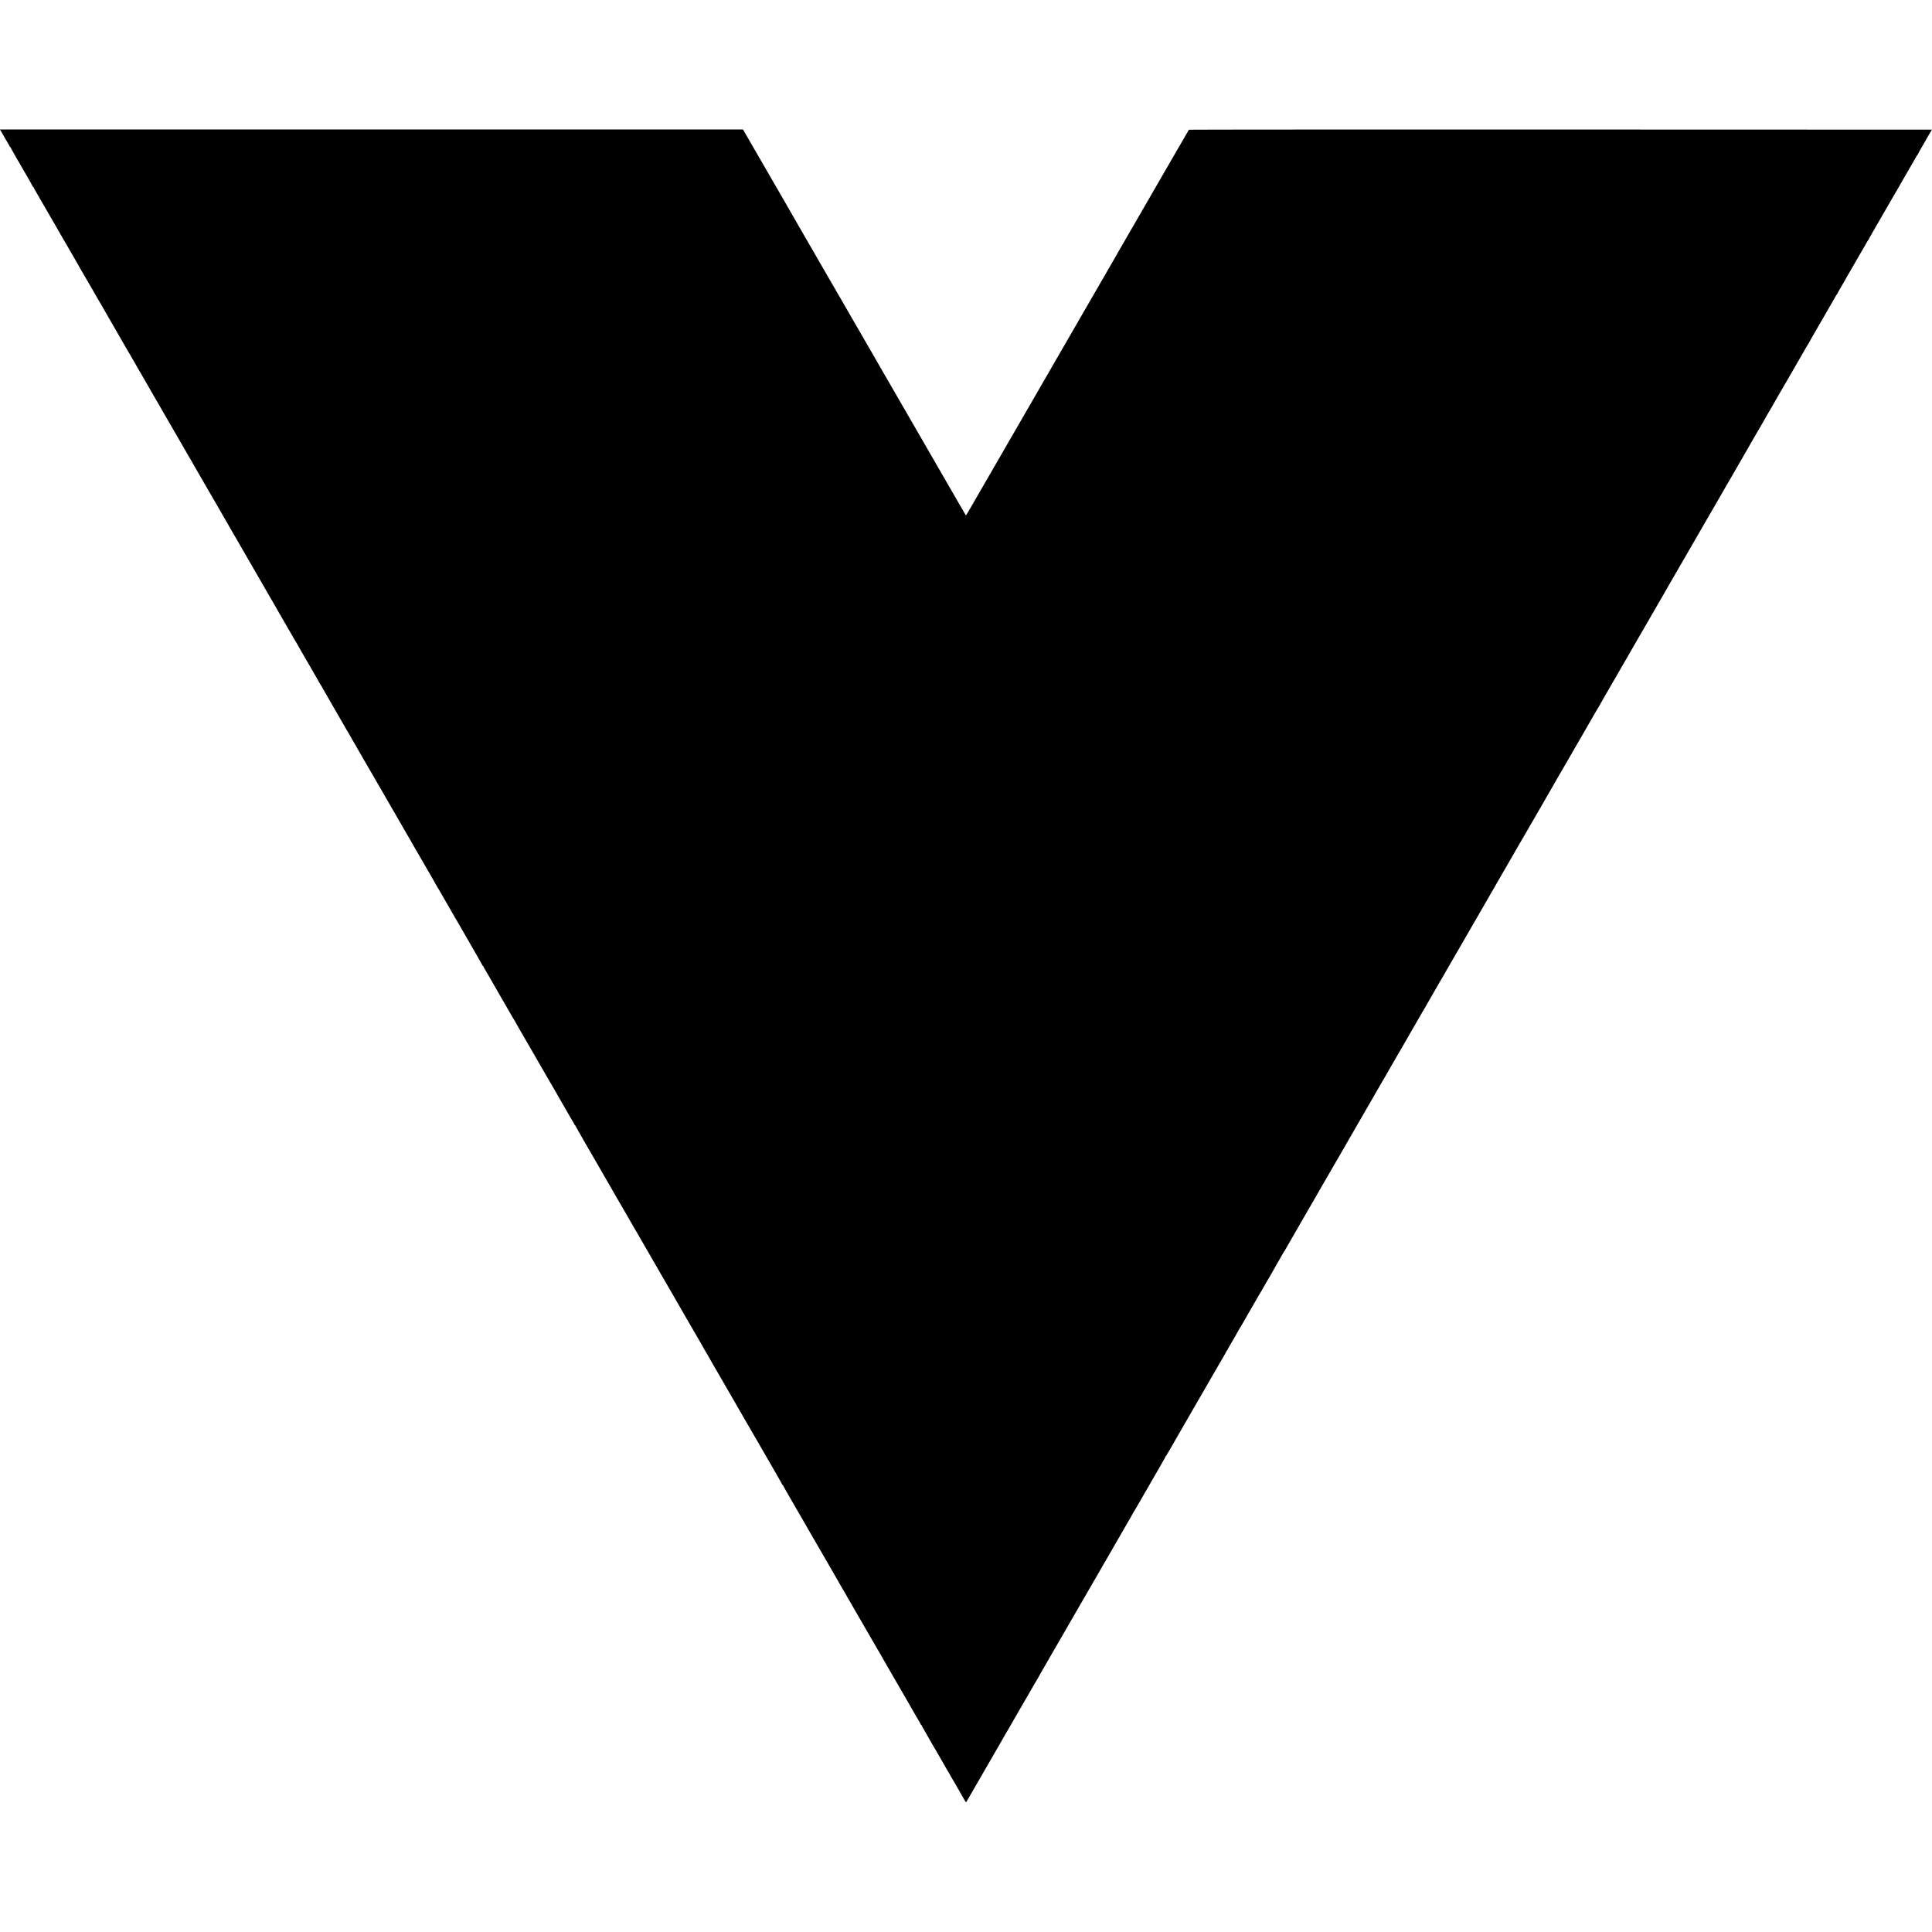
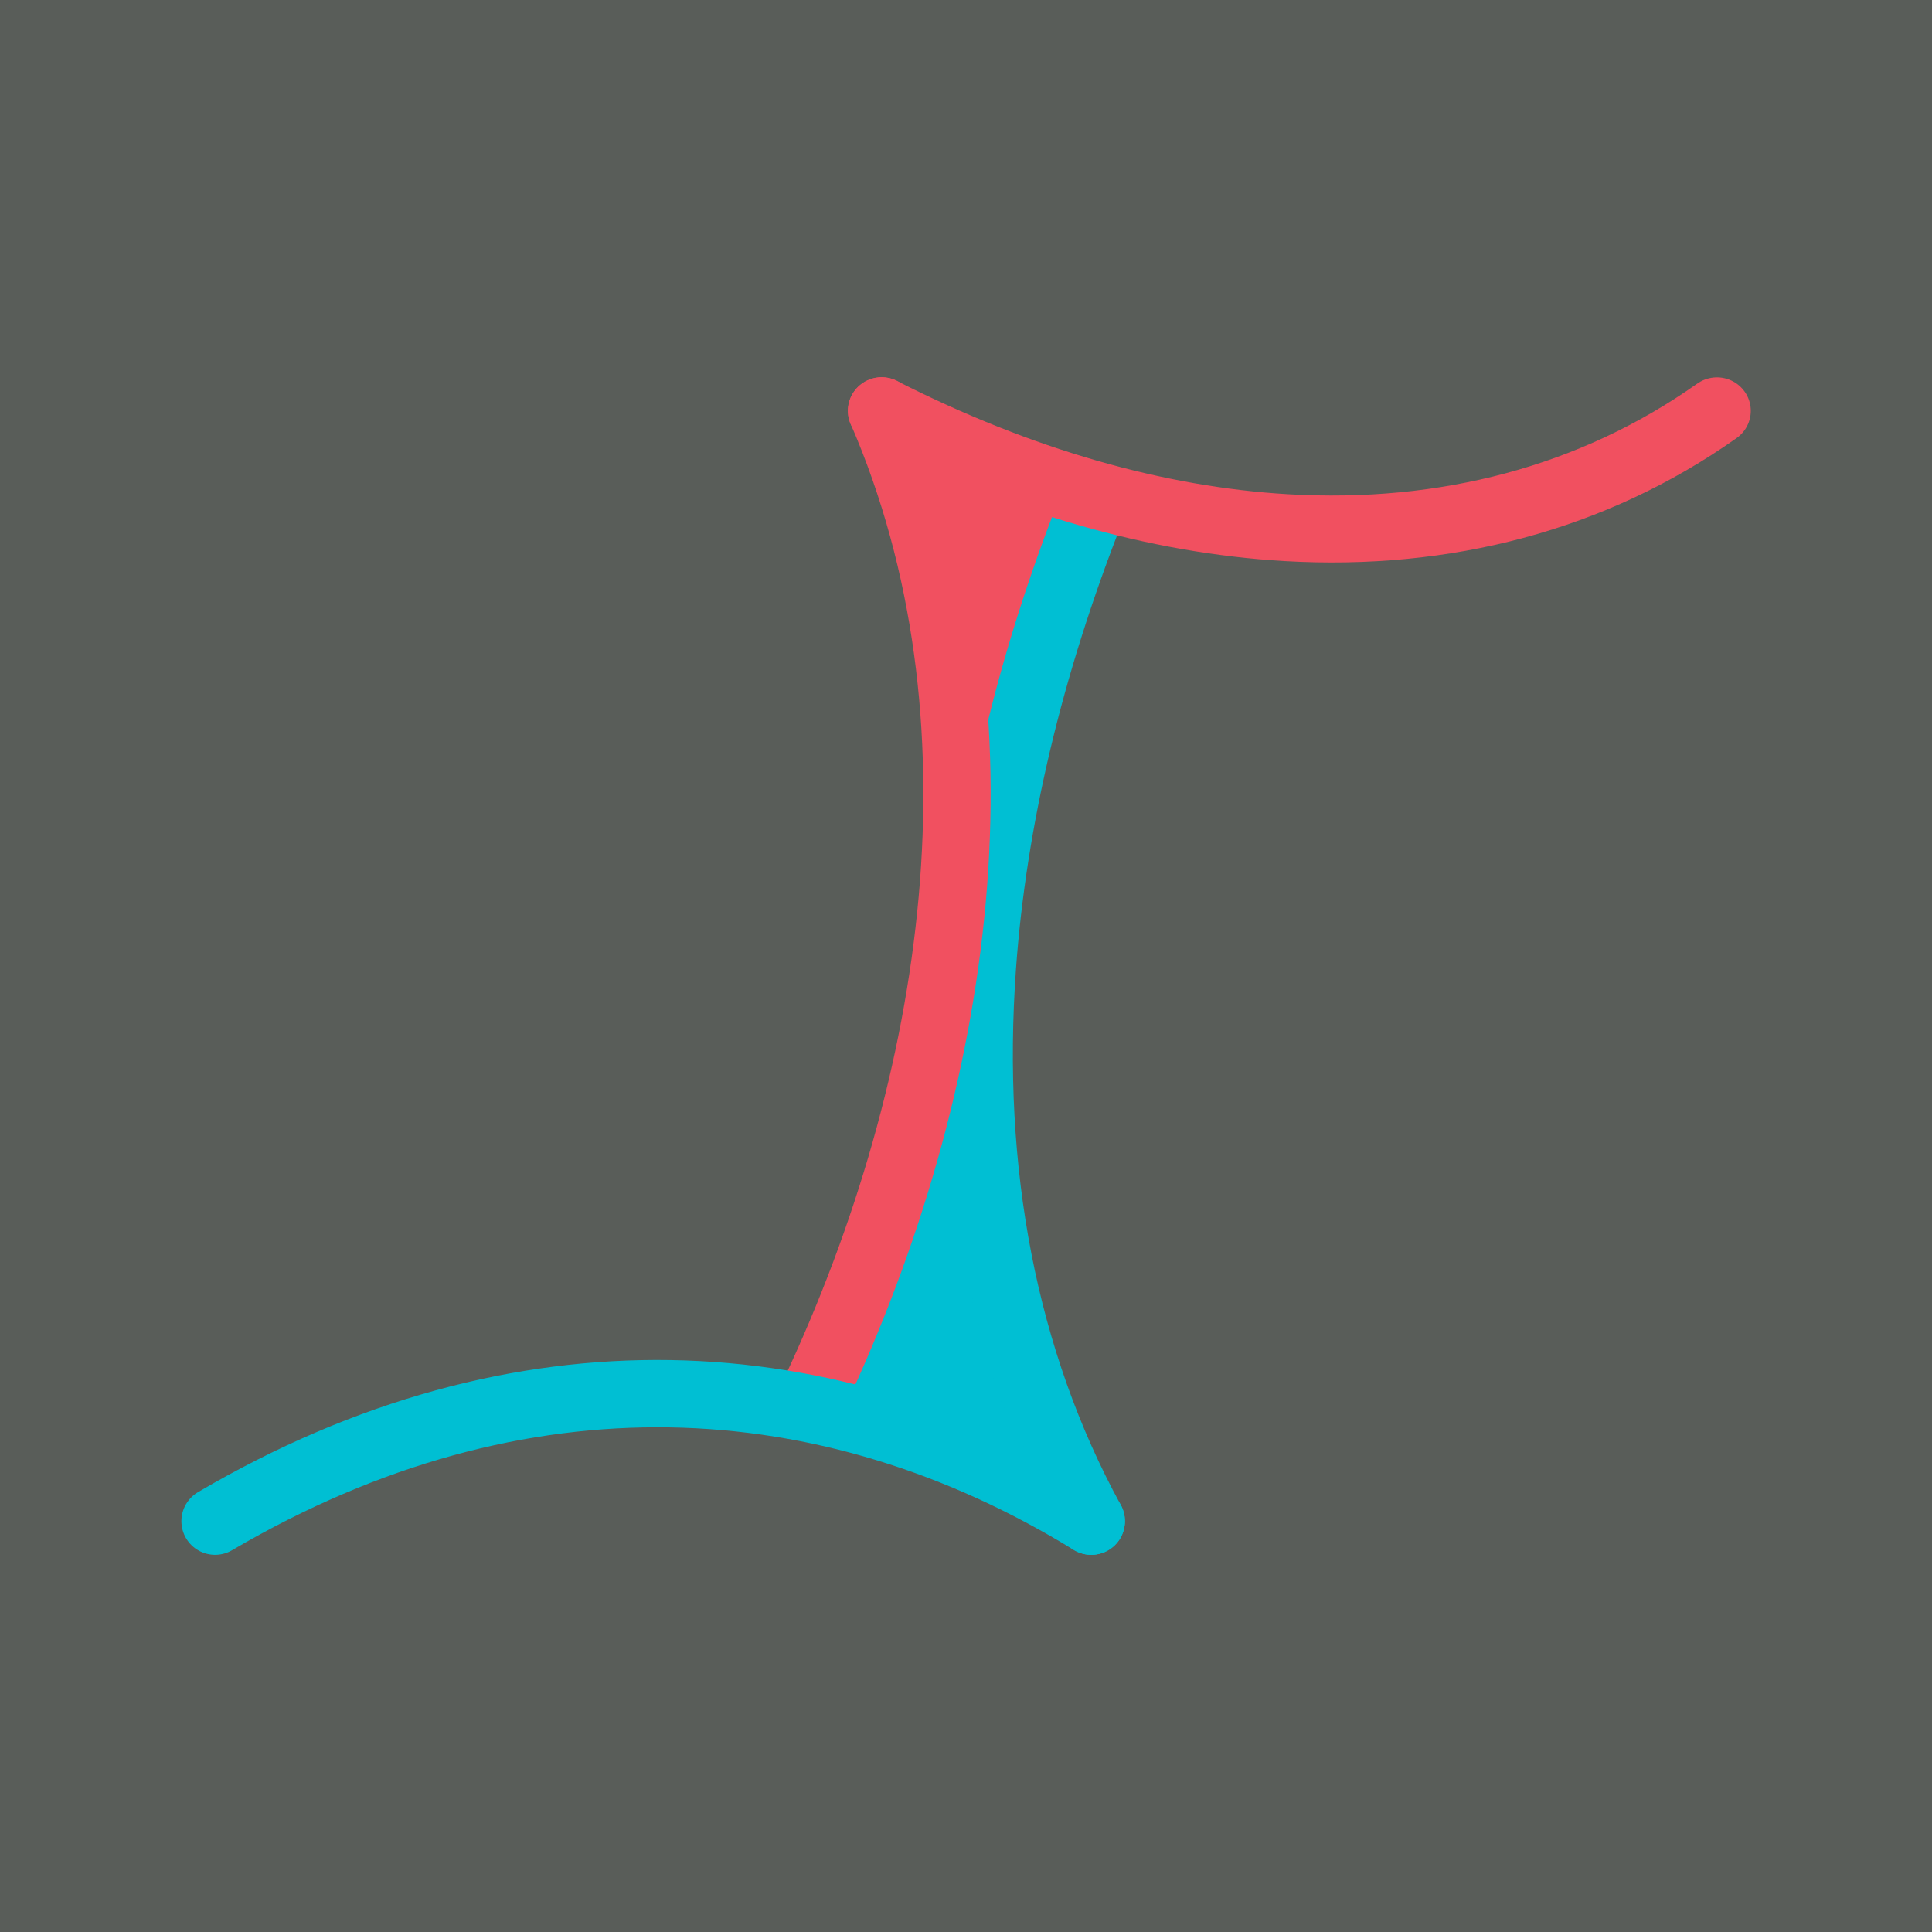
- <svg xmlns="http://www.w3.org/2000/svg" version="1.0" width="16pt" height="16pt" viewBox="0 0 16 16" preserveAspectRatio="xMidYMid meet">
-   <g transform="translate(0,16) scale(0.00032,-0.00032)" fill="#000000" stroke="none">
-     <path d="M18 46618 c45 -75 122 -207 122 -211 0 -2 25 -45 55 -95 30 -50 55 -96 55 -102 0 -5 5 -10 10 -10 6 0 10 -4 10 -9 0 -5 73 -135 161 -288 89 -153 173 -298 187 -323 14 -25 32 -57 41 -72 88 -149 187 -324 189 -335 2 -7 8 -13 13 -13 5 0 9 -4 9 -10 0 -5 46 -89 103 -187 175 -302 490 -846 507 -876 8 -16 20 -36 25 -45 28 -46 290 -498 339 -585 13 -23 74 -129 136 -236 61 -107 123 -215 137 -240 14 -25 29 -50 33 -56 5 -5 23 -37 40 -70 18 -33 38 -67 44 -75 11 -16 21 -33 63 -109 14 -25 29 -50 33 -56 4 -5 21 -35 38 -65 55 -100 261 -455 269 -465 4 -5 14 -21 20 -35 15 -29 41 -75 103 -180 24 -41 52 -88 60 -105 9 -16 57 -100 107 -185 112 -193 362 -626 380 -660 8 -14 23 -38 33 -55 11 -16 23 -37 27 -45 4 -8 26 -46 48 -85 23 -38 53 -90 67 -115 46 -81 64 -113 178 -310 62 -107 121 -210 132 -227 37 -67 56 -99 85 -148 16 -27 32 -57 36 -65 4 -8 15 -27 25 -42 9 -15 53 -89 96 -165 44 -76 177 -307 296 -513 120 -206 268 -463 330 -570 131 -227 117 -203 200 -348 36 -62 73 -125 82 -140 10 -15 21 -34 25 -42 4 -8 20 -37 36 -65 17 -27 38 -65 48 -82 49 -85 64 -111 87 -153 13 -25 28 -49 32 -55 4 -5 78 -134 165 -285 87 -151 166 -288 176 -305 10 -16 26 -43 35 -59 9 -17 125 -217 257 -445 132 -229 253 -441 270 -471 17 -30 45 -79 64 -108 18 -29 33 -54 33 -57 0 -2 20 -37 44 -77 24 -40 123 -212 221 -383 97 -170 190 -330 205 -355 16 -25 39 -65 53 -90 13 -25 81 -144 152 -265 70 -121 137 -238 150 -260 12 -22 37 -65 55 -95 18 -30 43 -73 55 -95 12 -22 48 -85 80 -140 77 -132 163 -280 190 -330 13 -22 71 -123 130 -225 59 -102 116 -199 126 -217 10 -17 29 -50 43 -72 15 -22 26 -43 26 -45 0 -2 27 -50 60 -106 33 -56 60 -103 60 -105 0 -2 55 -98 90 -155 8 -14 182 -316 239 -414 13 -22 45 -79 72 -124 27 -46 49 -86 49 -89 0 -2 14 -24 30 -48 16 -24 30 -46 30 -49 0 -5 74 -135 100 -176 5 -8 24 -42 43 -75 50 -88 58 -101 262 -455 104 -179 199 -345 213 -370 14 -25 28 -49 32 -55 4 -5 17 -26 28 -45 10 -19 62 -109 114 -200 114 -197 133 -230 170 -295 16 -27 33 -57 38 -65 17 -28 96 -165 103 -180 4 -8 16 -28 26 -45 10 -16 77 -131 148 -255 72 -124 181 -313 243 -420 62 -107 121 -209 131 -227 35 -62 323 -560 392 -678 38 -66 83 -145 100 -175 16 -30 33 -59 37 -65 4 -5 17 -27 29 -47 34 -61 56 -100 90 -156 17 -29 31 -55 31 -57 0 -2 17 -32 39 -67 21 -35 134 -229 251 -433 117 -203 235 -407 261 -451 27 -45 49 -85 49 -88 0 -4 8 -19 19 -34 15 -21 200 -341 309 -533 10 -19 33 -58 51 -87 17 -29 31 -54 31 -56 0 -2 25 -44 55 -94 30 -50 55 -95 55 -98 0 -4 6 -15 14 -23 7 -9 27 -41 43 -71 17 -30 170 -297 342 -594 171 -296 311 -542 311 -547 0 -5 5 -9 10 -9 6 0 10 -4 10 -10 0 -5 22 -47 49 -92 27 -46 58 -99 68 -118 24 -43 81 -140 93 -160 5 -8 66 -114 135 -235 69 -121 130 -227 135 -235 12 -21 259 -447 283 -490 10 -19 28 -47 38 -62 11 -14 19 -29 19 -32 0 -3 37 -69 83 -148 99 -170 305 -526 337 -583 13 -22 31 -53 41 -70 11 -16 22 -37 26 -45 7 -14 82 -146 103 -180 14 -24 181 -311 205 -355 13 -22 46 -80 75 -130 29 -49 64 -110 78 -135 14 -25 51 -88 82 -140 31 -52 59 -102 63 -110 4 -8 18 -33 31 -55 205 -353 284 -489 309 -535 17 -30 45 -78 62 -106 18 -28 36 -60 39 -72 4 -12 12 -22 17 -22 5 0 9 -4 9 -10 0 -5 109 -197 241 -427 133 -230 250 -431 259 -448 51 -90 222 -385 280 -485 37 -63 78 -135 92 -160 14 -25 67 -117 118 -205 51 -88 101 -175 111 -193 34 -58 55 -95 149 -257 51 -88 101 -173 110 -190 9 -16 76 -131 147 -255 72 -124 140 -241 151 -260 61 -108 281 -489 355 -615 38 -66 77 -133 87 -150 35 -63 91 -161 100 -175 14 -23 99 -169 128 -220 54 -97 135 -235 142 -245 4 -5 20 -32 35 -60 26 -48 238 -416 276 -480 10 -16 26 -46 37 -65 30 -53 382 -661 403 -695 10 -16 22 -37 26 -45 4 -8 26 -48 50 -88 24 -41 43 -75 43 -77 0 -2 22 -40 50 -85 27 -45 50 -84 50 -86 0 -3 38 -69 83 -147 84 -142 302 -520 340 -587 10 -19 34 -60 52 -90 18 -30 44 -75 57 -100 14 -25 45 -79 70 -120 25 -41 56 -96 70 -121 14 -25 77 -133 138 -240 62 -107 122 -210 132 -229 25 -43 310 -535 337 -581 11 -19 26 -45 34 -59 17 -32 238 -414 266 -460 11 -19 24 -41 28 -49 3 -7 75 -133 160 -278 84 -146 153 -269 153 -274 0 -5 5 -9 10 -9 6 0 10 -4 10 -10 0 -5 82 -150 181 -322 182 -314 201 -346 240 -415 12 -21 80 -139 152 -263 71 -124 141 -245 155 -270 14 -25 28 -49 32 -55 6 -8 145 -248 220 -380 37 -66 209 -362 229 -395 11 -19 24 -42 28 -49 4 -8 67 -118 140 -243 73 -125 133 -230 133 -233 0 -2 15 -28 33 -57 19 -29 47 -78 64 -108 17 -30 53 -93 79 -139 53 -90 82 -141 157 -272 82 -142 115 -199 381 -659 142 -245 268 -463 281 -485 12 -22 71 -125 132 -230 60 -104 172 -298 248 -430 76 -132 146 -253 156 -270 11 -16 22 -36 26 -44 3 -8 30 -54 60 -103 29 -49 53 -91 53 -93 0 -3 18 -34 40 -70 22 -36 40 -67 40 -69 0 -2 37 -66 81 -142 45 -77 98 -168 119 -204 20 -36 47 -81 58 -100 12 -19 27 -47 33 -62 6 -16 15 -28 20 -28 5 0 9 -4 9 -9 0 -6 63 -118 140 -251 77 -133 140 -243 140 -245 0 -2 18 -33 41 -70 22 -37 49 -83 60 -101 10 -19 29 -51 40 -71 25 -45 109 -189 126 -218 7 -11 17 -29 22 -40 6 -11 22 -38 35 -60 14 -22 37 -62 52 -90 14 -27 35 -62 45 -77 11 -14 19 -29 19 -32 0 -3 18 -35 40 -71 22 -36 40 -67 40 -69 0 -2 19 -35 42 -72 23 -38 55 -94 72 -124 26 -47 139 -244 171 -298 6 -9 21 -36 34 -60 28 -48 37 -51 51 -19 6 12 19 36 29 52 10 17 27 46 38 65 11 19 104 181 208 360 103 179 199 345 213 370 14 25 42 74 64 109 21 34 38 65 38 67 0 2 18 33 40 69 22 36 40 67 40 69 0 3 177 310 199 346 16 26 136 234 140 244 2 5 25 44 52 88 27 44 49 81 49 84 0 2 18 34 40 70 22 36 40 67 40 69 0 2 20 36 43 77 35 58 169 289 297 513 9 17 50 86 90 155 40 69 86 150 103 180 16 30 35 62 41 70 6 8 16 24 22 35 35 64 72 129 167 293 59 100 116 199 127 220 11 20 30 53 41 72 43 72 1070 1850 1121 1940 14 25 65 113 113 195 48 83 96 166 107 185 10 19 28 50 38 68 11 18 73 124 137 235 64 111 175 303 246 427 71 124 173 299 225 390 52 91 116 202 143 248 27 45 49 85 49 89 0 4 6 14 14 22 7 9 28 43 46 76 26 47 251 436 378 655 11 19 29 51 40 70 11 19 101 176 201 348 99 172 181 317 181 323 0 5 5 9 10 9 6 0 10 5 10 11 0 6 8 23 18 37 11 15 32 52 49 82 16 30 130 228 253 440 122 212 234 405 248 430 13 25 39 70 57 100 39 65 69 117 130 225 25 44 50 87 55 95 12 19 78 134 220 380 61 107 129 224 150 260 161 277 222 382 246 425 15 28 47 83 71 123 24 41 43 78 43 83 0 5 4 9 8 9 4 0 13 12 19 28 7 15 23 45 36 67 66 110 277 478 277 483 0 3 6 13 14 21 7 9 27 41 43 71 17 30 45 80 63 110 34 57 375 649 394 685 6 11 16 27 22 35 6 8 26 42 44 75 18 33 41 74 51 90 10 17 24 41 32 55 54 97 72 128 88 152 11 14 19 28 19 30 0 3 79 141 175 308 96 167 175 305 175 308 0 3 6 13 14 21 7 9 26 39 41 66 33 60 276 483 338 587 24 40 46 80 50 88 4 8 13 24 20 35 14 23 95 163 125 215 11 19 52 91 92 160 40 69 80 139 90 155 9 17 103 179 207 360 105 182 200 346 211 365 103 181 463 802 489 845 7 11 15 27 19 35 4 8 29 51 55 95 64 110 828 1433 848 1470 9 17 24 41 33 55 9 14 29 48 45 77 15 28 52 93 82 145 30 51 62 107 71 123 17 30 231 398 400 690 51 88 103 179 115 202 12 23 26 48 32 55 6 7 24 38 40 68 17 30 61 107 98 170 37 63 84 144 103 180 19 36 41 72 48 81 8 8 14 18 14 21 0 4 27 51 59 106 32 55 72 124 89 154 16 29 71 125 122 213 51 88 104 180 118 205 13 25 28 50 32 55 4 6 17 26 28 45 11 19 45 80 77 135 31 55 66 116 77 135 11 19 88 152 171 295 401 694 620 1072 650 1125 11 19 87 152 170 295 83 143 158 273 166 288 9 16 21 36 26 45 6 9 31 52 55 96 25 43 54 94 66 115 11 20 95 164 186 321 91 157 173 299 182 315 9 17 26 46 37 65 12 19 66 114 121 210 56 96 108 186 117 200 8 14 24 40 34 59 24 45 383 664 412 713 5 9 17 29 26 45 15 28 120 210 241 419 36 61 68 117 72 125 4 8 12 23 19 34 35 57 245 420 262 453 11 20 35 61 53 90 17 29 32 54 32 56 0 3 28 51 62 108 33 57 70 119 80 138 10 19 23 42 28 50 5 8 32 53 59 100 27 47 149 258 271 470 122 212 234 405 248 430 30 53 62 108 80 135 6 11 15 27 19 35 4 8 85 150 181 315 96 165 187 323 202 350 31 56 116 202 130 225 5 8 25 42 43 75 19 33 92 159 162 280 149 257 157 271 202 350 19 33 38 67 43 75 9 14 228 392 275 475 12 22 55 96 95 165 40 69 80 139 90 155 24 42 202 350 221 383 9 15 27 47 41 72 14 25 75 131 136 236 61 106 121 210 134 232 99 172 271 470 279 482 5 8 23 40 40 70 18 30 81 141 142 245 60 105 121 210 135 235 14 25 71 124 127 220 56 96 143 247 194 335 51 88 96 167 102 175 14 24 180 311 204 355 23 43 340 590 356 615 5 8 50 87 101 175 171 301 517 898 582 1008 25 43 46 81 46 83 0 2 12 23 27 47 14 23 40 67 56 97 16 30 35 62 42 70 7 8 15 22 18 30 4 8 20 38 37 65 16 28 33 57 37 65 6 12 111 196 143 250 5 8 55 95 112 193 57 98 113 195 126 215 12 20 27 46 32 57 6 11 14 27 20 35 5 8 76 130 156 270 80 140 165 287 187 325 23 39 52 90 66 115 13 25 30 52 37 61 8 8 14 18 14 21 0 4 41 77 92 165 50 87 175 302 276 478 101 176 208 360 236 408 28 49 67 117 86 152 19 35 41 70 48 77 6 6 12 15 12 19 0 7 124 224 167 291 12 21 23 40 23 42 0 2 21 40 46 83 26 43 55 92 64 109 54 95 327 568 354 614 19 30 45 75 59 100 71 128 82 145 89 148 4 2 8 8 8 13 0 5 42 82 94 172 311 538 496 858 518 897 14 25 40 70 58 100 18 30 42 71 53 90 10 19 79 139 152 265 73 127 142 246 153 265 10 19 43 76 72 125 29 50 63 108 75 130 65 116 80 140 87 143 4 2 8 8 8 12 0 8 114 212 140 250 6 8 14 24 20 35 5 11 54 97 108 190 l100 170 -9611 3 c-5286 1 -9614 -1 -9618 -5 -5 -6 -419 -719 -619 -1068 -89 -155 -267 -463 -323 -560 -38 -66 -81 -140 -95 -165 -31 -56 -263 -457 -526 -910 -110 -190 -224 -388 -254 -440 -29 -52 -61 -109 -71 -125 -23 -39 -243 -420 -268 -465 -11 -19 -204 -352 -428 -740 -224 -388 -477 -826 -563 -975 -85 -148 -185 -322 -222 -385 -37 -63 -120 -207 -185 -320 -65 -113 -177 -306 -248 -430 -72 -124 -172 -297 -222 -385 -51 -88 -142 -245 -202 -350 -131 -226 -247 -427 -408 -705 -65 -113 -249 -432 -410 -710 -160 -278 -388 -673 -506 -877 -118 -205 -216 -373 -219 -373 -3 0 -52 82 -109 183 -58 100 -144 250 -192 332 -95 164 -402 696 -647 1120 -85 149 -228 396 -317 550 -212 365 -982 1700 -1008 1745 -10 19 -43 76 -72 125 -29 50 -64 110 -77 135 -14 25 -63 110 -110 190 -47 80 -96 165 -110 190 -14 25 -99 171 -188 325 -89 154 -174 300 -188 325 -13 25 -64 113 -112 195 -48 83 -140 242 -205 355 -65 113 -183 317 -263 454 -79 137 -152 264 -163 282 -50 89 -335 583 -354 614 -12 19 -34 58 -50 85 -15 28 -129 226 -253 440 -124 215 -235 408 -247 430 -12 22 -69 121 -127 220 -58 99 -226 389 -373 645 -148 256 -324 561 -392 678 -67 117 -134 232 -147 255 -13 23 -33 59 -46 80 l-22 37 -9615 0 -9615 0 20 -32z" />
+ <svg xmlns="http://www.w3.org/2000/svg" width="100%" height="100%" viewBox="0 0 1080 1080" version="1.1" xml:space="preserve" style="fill-rule:evenodd;clip-rule:evenodd;stroke-linecap:round;stroke-linejoin:round;stroke-miterlimit:1.5;">
+   <g transform="matrix(1.16017,0,0,1.16186,-186.067,-100.012)">
+     <rect x="171.024" y="96.896" width="908.976" height="908.976" style="fill:rgb(89,93,89);stroke:rgb(89,93,89);stroke-width:32.41px;" />
+   </g>
+   <g transform="matrix(1,0,0,1,-11.6974,-63.2176)">
+     <path d="M546.082,329.662C546.076,329.442 539.424,327.764 539.604,327.585C542.079,325.109 559.937,329.651 557.733,334.059C557.244,335.038 558.281,335.753 559.028,336.002C562.591,337.189 593.455,347.119 594.64,348.304C596.901,350.566 586.467,366.994 585.575,369.671C583.369,376.289 591.665,375.357 589.46,381.973C589.363,382.263 588.982,382.367 588.812,382.621C583.763,390.194 576.769,397.642 572.625,405.93C570.318,410.545 570.331,422.469 566.798,426.002C566.358,426.441 567.404,425.924 567.445,426.649C570.701,483.38 572.625,467.778 572.625,467.778C572.625,467.778 567.445,481.844 567.445,480.118C567.445,473.962 555.53,473.664 553.848,467.778C550.872,457.363 553.848,379.669 553.848,369.671C553.848,361.09 565.285,351.112 564.208,352.189" style="fill:none;stroke:rgb(241,80,96);stroke-width:37.63px;" />
+   </g>
+   <g transform="matrix(1,0,0,1,-11.6974,-63.2176)">
+     <path d="M534.424,699.214C534.421,700.595 544.965,626.798 534.424,676.324C532.588,684.951 526.489,776.579 524.064,783.412C520.35,793.879 514.042,802.809 509.172,812.549C508.006,814.881 505.935,819.671 505.935,819.671C505.935,819.671 506.529,816.127 507.23,814.491C513.502,799.856 519.04,773.052 522.122,773.052C523.201,773.052 522.463,775.266 522.122,776.29C520.169,782.148 518.294,788.727 517.589,795.067C516.551,804.413 517.489,815.372 513.704,824.203C513.571,824.515 512.665,826.401 511.762,825.498C509.275,823.012 517.333,799.119 518.237,797.009C518.239,797.005 524.581,785.094 525.359,786.649C525.839,787.61 514.972,806.685 513.057,813.196C511.679,817.881 510.23,822.679 509.172,827.441C508.786,829.178 507.877,834.4 507.877,832.621C507.877,821.874 514.028,808.923 517.589,798.952C519.323,794.096 522.663,789.555 524.064,784.707C531.401,759.318 531.339,743.904 531.186,744.056C524.845,750.398 514.483,805.551 512.409,813.844C511.032,819.352 509.82,830.678 509.82,830.678C509.82,830.678 509.849,826.705 510.467,824.851C512.731,818.059 515.606,811.533 519.532,805.426C520.394,804.085 530.864,786.488 532.481,787.297C534.45,788.281 531.939,791.703 531.186,793.772C526.655,806.234 514.352,825.684 514.352,838.448C514.352,840.495 515.379,834.452 516.294,832.621C518.319,828.571 518.183,829.177 520.179,824.851C525.731,812.823 531.408,801.403 535.071,788.592C543.155,760.325 552.631,729.817 554.496,733.547C555.867,736.289 535.46,809.283 534.424,813.844C534.21,814.783 527.665,832.052 527.302,831.326C526.859,830.44 549.406,769.815 550.611,769.815C554.536,769.815 545.847,771.863 545.431,773.052C541.388,784.605 541.343,756.622 535.071,829.383C534.414,837.01 526.654,850.75 526.654,850.75C526.654,850.75 532.145,840.097 534.424,834.563C538.136,825.548 540.226,815.35 546.079,807.369C546.119,807.314 557.59,794.637 558.381,797.009C561.846,807.405 574.58,815.568 570.035,824.203C567.338,829.329 542.412,844.848 538.956,849.455C538.088,850.613 537.014,854.788 537.014,853.34C537.014,847.043 548.908,835.649 552.553,830.678C553.262,829.712 562.46,815.981 563.561,817.081C567.535,821.055 556.314,843.456 554.496,846.865C551.211,853.025 545.431,862.897 545.431,860.462C545.431,851.787 559.529,836.485 564.856,829.383C564.994,829.198 566.349,826.245 567.445,826.793C572.301,829.221 557.435,866.29 557.086,866.29C557.004,866.29 560.081,859.146 566.798,850.75C567.751,849.558 570.035,845.987 570.035,847.513C570.035,849.889 570.486,864.347 566.15,864.347C564.507,864.347 567.138,861.152 568.093,859.815C570.511,856.43 584.404,848.683 580.395,852.693" style="fill:none;stroke:rgb(0,191,211);stroke-width:37.63px;" />
+   </g>
+   <g transform="matrix(1,0,0,1,-11.6974,-63.2176)">
+     <path d="M621.721,347.698C587.184,435.289 566.72,521.646 560.842,603.835C552.7,717.667 572.538,823.505 621.721,913.556" style="fill:none;stroke:rgb(0,191,211);stroke-width:37.63px;" />
+   </g>
+   <g transform="matrix(1,0,0,1,-23.2481,-53.0991)">
+     <path d="M516.109,282.761C589.807,453.041 560.139,657.942 478.367,832.147" style="fill:none;stroke:rgb(241,80,96);stroke-width:37.63px;" />
+   </g>
+   <g transform="matrix(1,0,0,1,-11.6974,-63.2176)">
+     <path d="M621.721,913.556C475.872,823.96 302.906,813.197 131.915,913.556" style="fill:none;stroke:rgb(0,191,211);stroke-width:37.63px;" />
+   </g>
+   <g transform="matrix(1.01098,0,0,1,-20.7212,-63.2176)">
+     <path d="M508.003,292.879C584.201,332.025 660.044,353.977 731.789,358.18C819.564,363.321 901.204,341.894 969.853,292.879" style="fill:none;stroke:rgb(241,80,96);stroke-width:37.42px;" />
  </g>
</svg>
